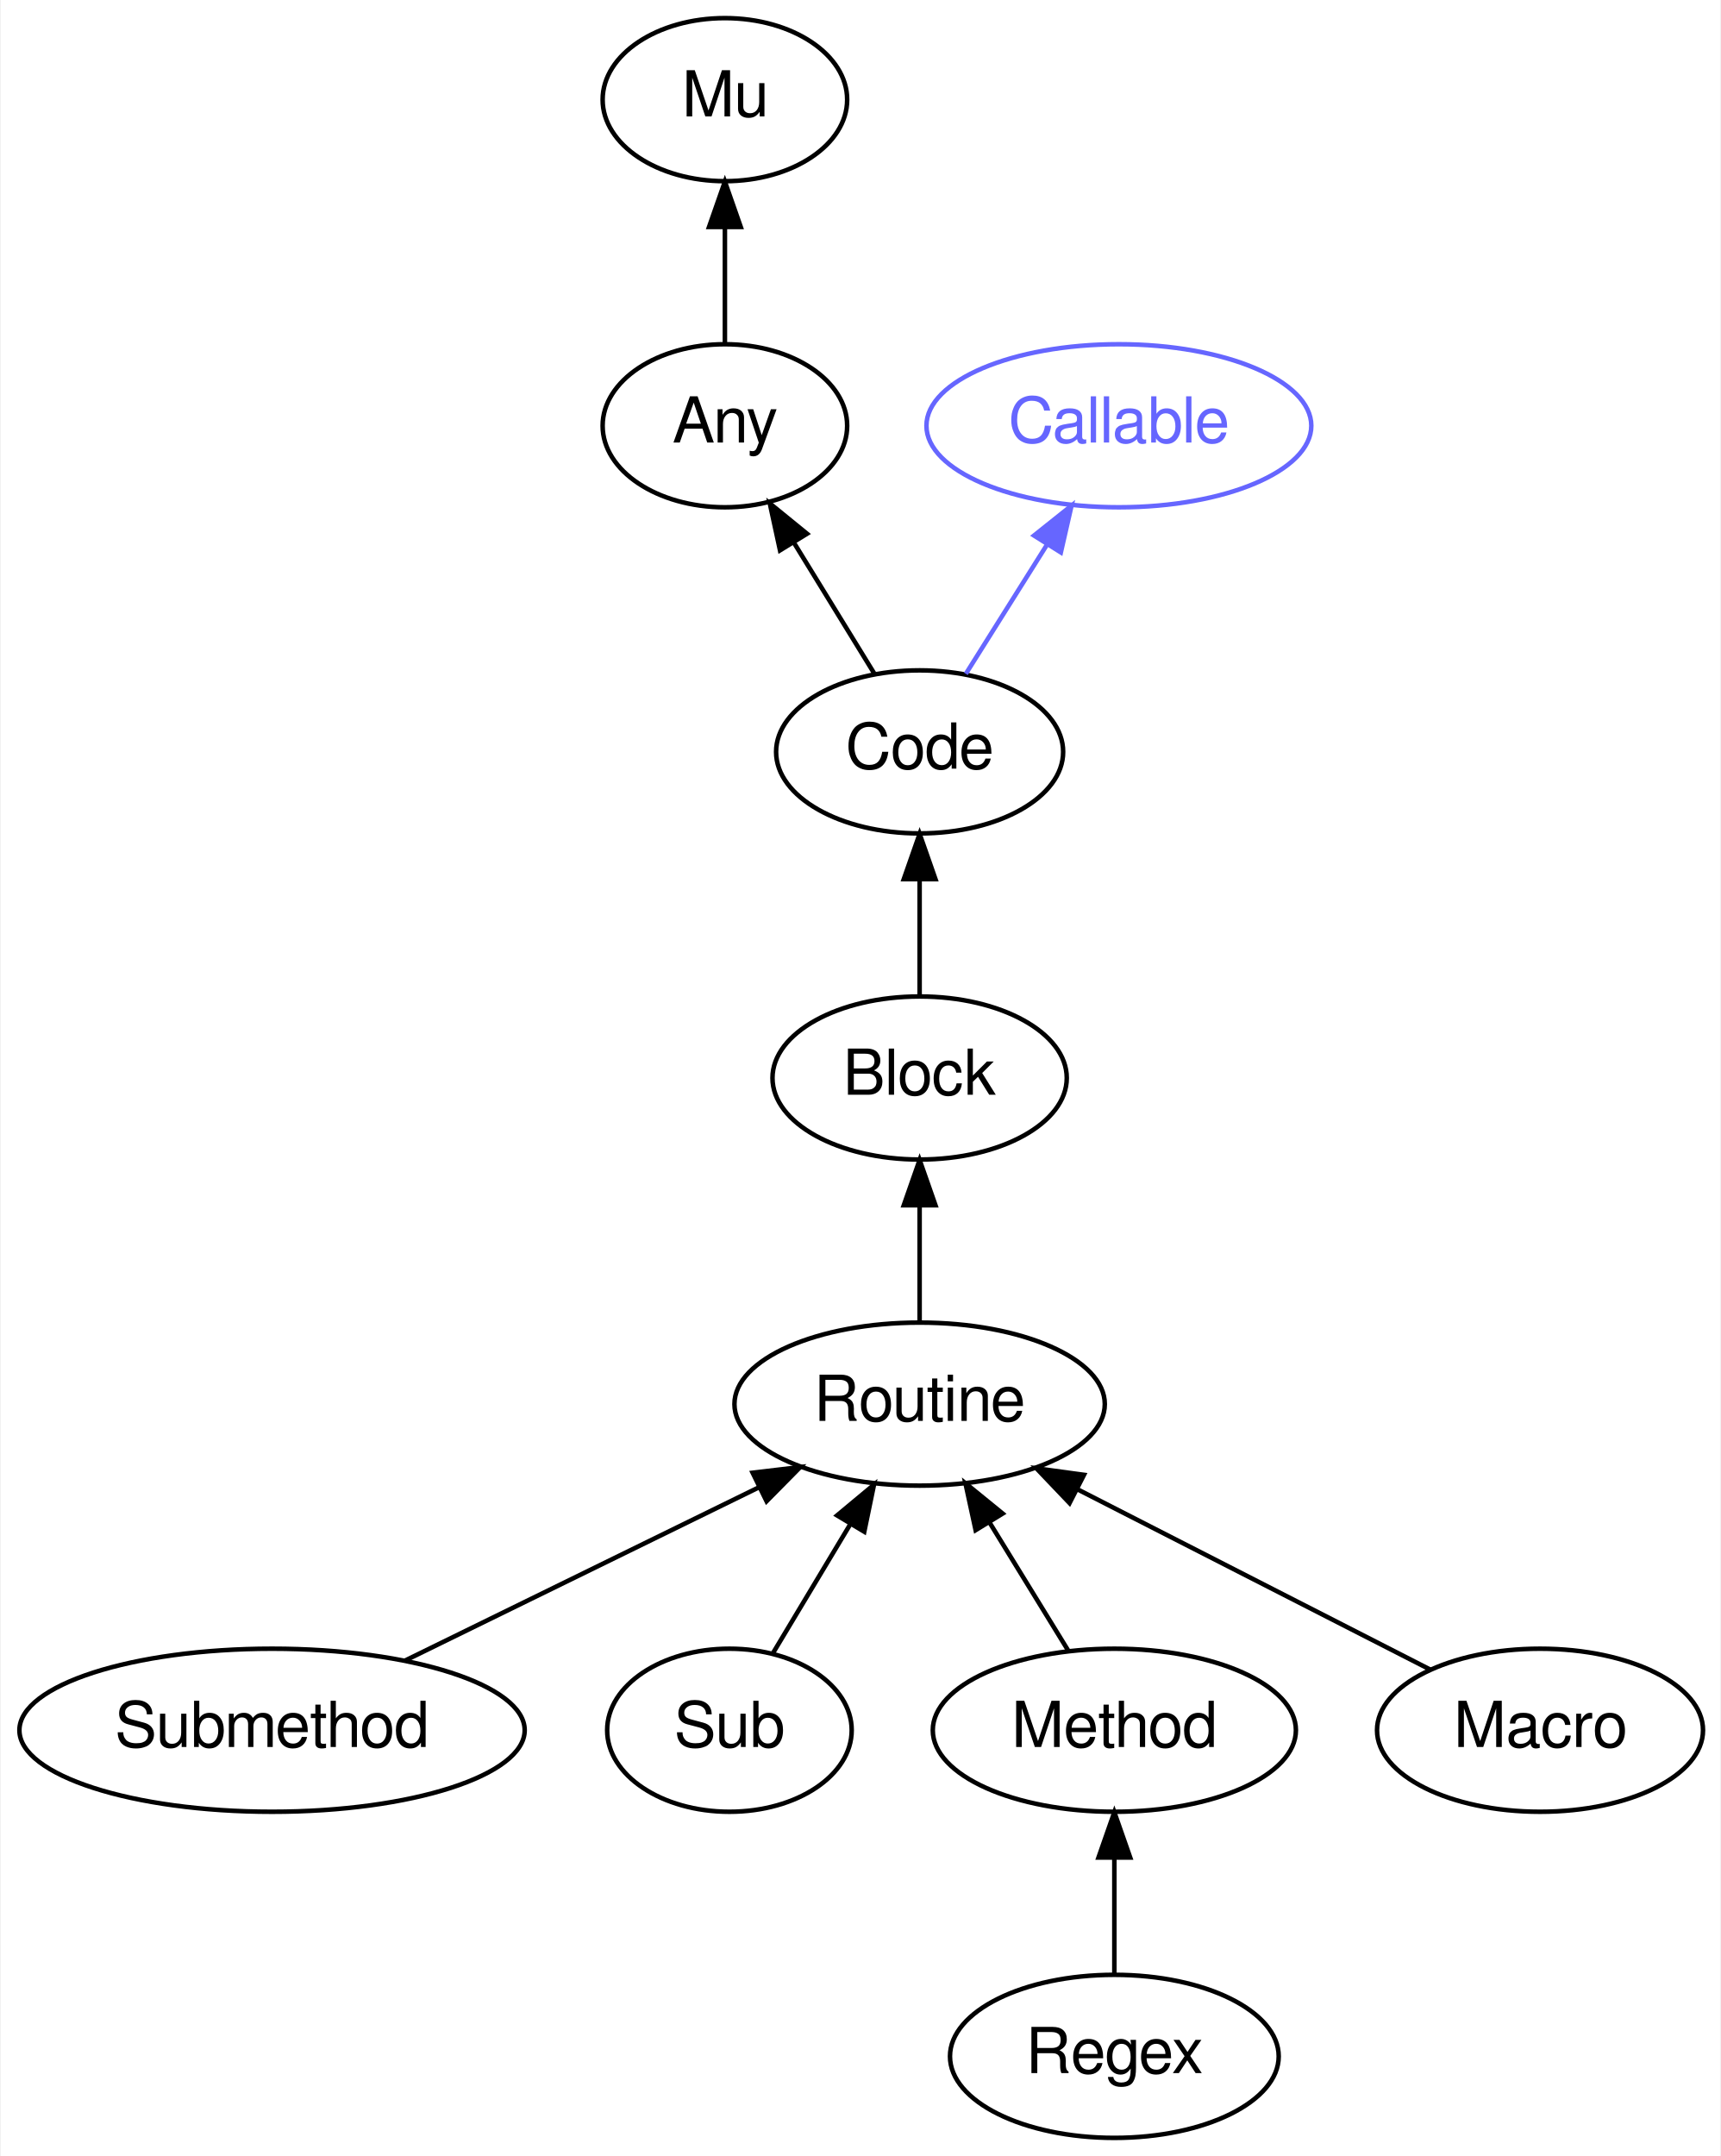
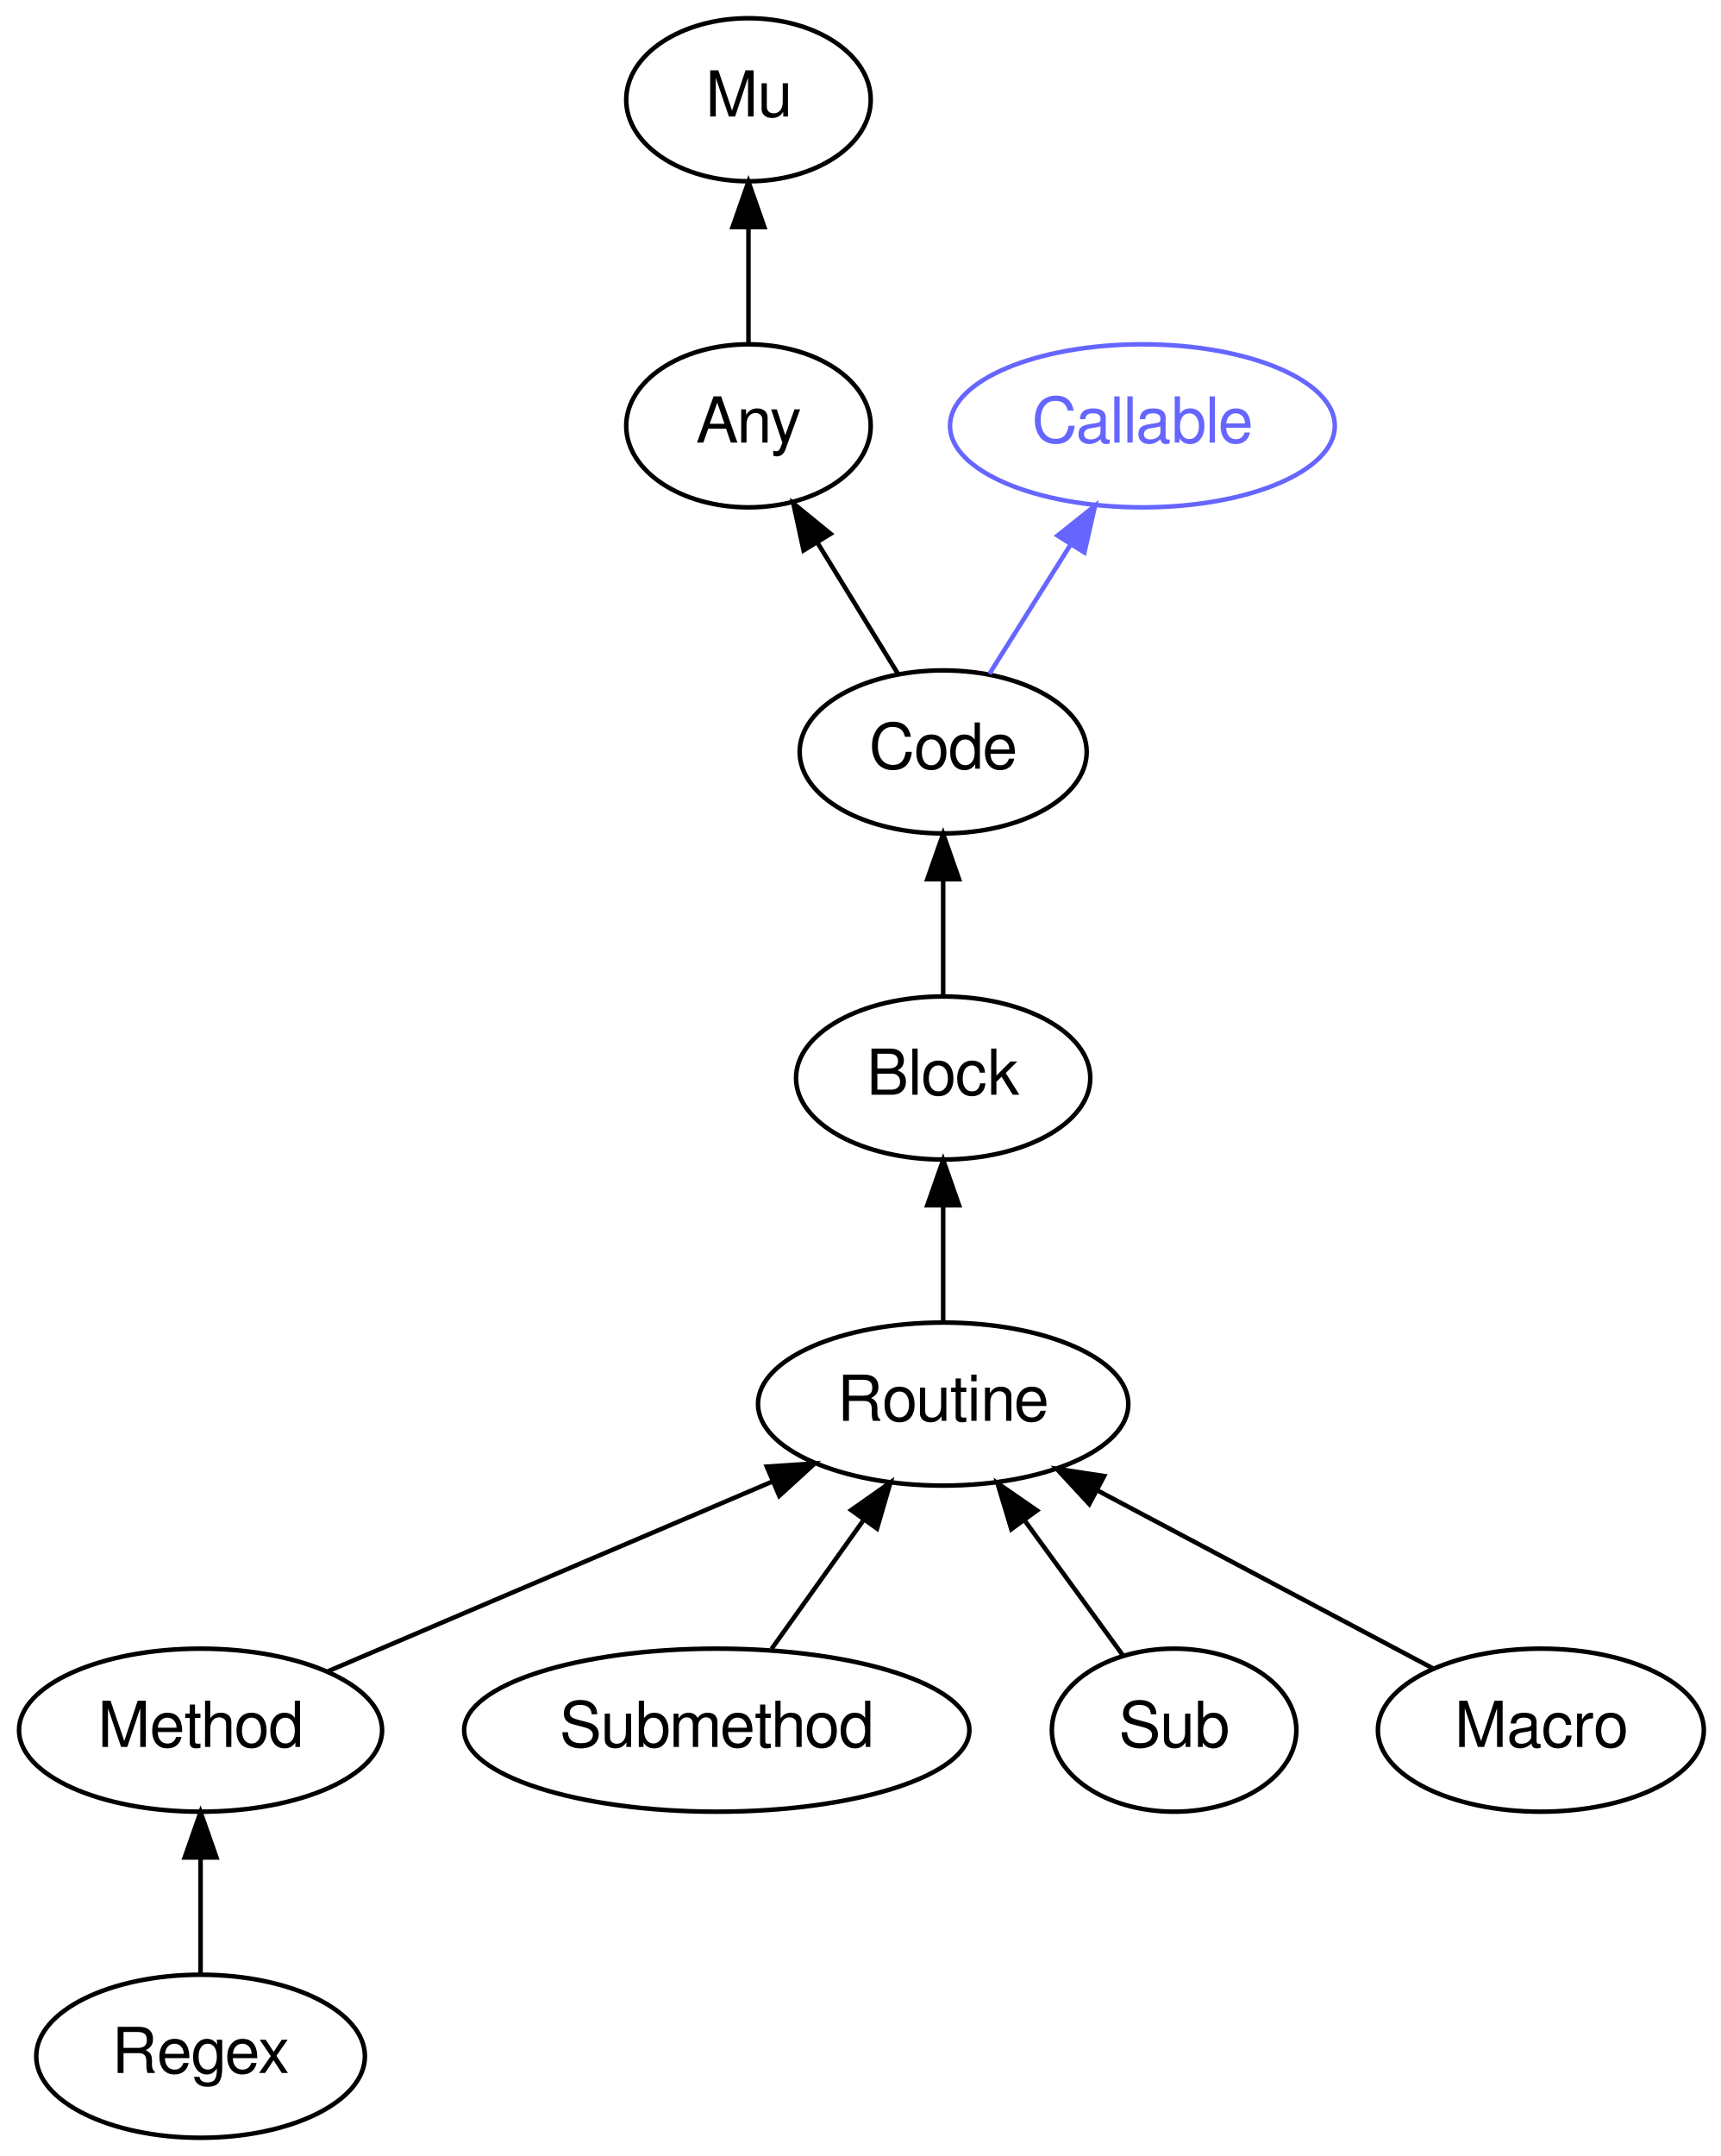
- <svg xmlns="http://www.w3.org/2000/svg" xmlns:xlink="http://www.w3.org/1999/xlink" width="380pt" height="476pt" viewBox="0.00 0.00 379.64 476.00">
+ <svg xmlns="http://www.w3.org/2000/svg" xmlns:xlink="http://www.w3.org/1999/xlink" width="380pt" height="476pt" viewBox="0.00 0.00 380.04 476.00">
  <g id="graph0" class="graph" transform="scale(1 1) rotate(0) translate(4 472)">
-     <polygon fill="white" stroke="none" points="-4,4 -4,-472 375.642,-472 375.642,4 -4,4" />
+     <polygon fill="white" stroke="none" points="-4,4 -4,-472 376.043,-472 376.043,4 -4,4" />
    <g id="node1" class="node">
      <g id="a_node1">
        <a xlink:href="/type/Block" xlink:title="Block">
-           <ellipse fill="none" stroke="#000000" cx="198.895" cy="-234" rx="32.494" ry="18" />
-           <text text-anchor="middle" x="198.895" y="-230.3" font-family="FreeSans" font-size="14.00" fill="#000000">Block</text>
+           <ellipse fill="none" stroke="#000000" cx="204.296" cy="-234" rx="32.494" ry="18" />
+           <text text-anchor="middle" x="204.296" y="-230.3" font-family="FreeSans" font-size="14.00" fill="#000000">Block</text>
        </a>
      </g>
    </g>
    <g id="node5" class="node">
      <g id="a_node5">
        <a xlink:href="/type/Code" xlink:title="Code">
-           <ellipse fill="none" stroke="#000000" cx="198.895" cy="-306" rx="31.695" ry="18" />
-           <text text-anchor="middle" x="198.895" y="-302.3" font-family="FreeSans" font-size="14.00" fill="#000000">Code</text>
+           <ellipse fill="none" stroke="#000000" cx="204.296" cy="-306" rx="31.695" ry="18" />
+           <text text-anchor="middle" x="204.296" y="-302.3" font-family="FreeSans" font-size="14.00" fill="#000000">Code</text>
        </a>
      </g>
    </g>
    <g id="edge1" class="edge">
-       <path fill="none" stroke="#000000" d="M198.895,-252.303C198.895,-260.017 198.895,-269.288 198.895,-277.888" />
-       <polygon fill="#000000" stroke="#000000" points="195.395,-277.896 198.895,-287.896 202.395,-277.896 195.395,-277.896" />
+       <path fill="none" stroke="#000000" d="M204.296,-252.303C204.296,-260.017 204.296,-269.288 204.296,-277.888" />
+       <polygon fill="#000000" stroke="#000000" points="200.797,-277.896 204.296,-287.896 207.797,-277.896 200.797,-277.896" />
    </g>
    <g id="node2" class="node">
      <g id="a_node2">
        <a xlink:href="/type/Mu" xlink:title="Mu">
-           <ellipse fill="none" stroke="#000000" cx="155.895" cy="-450" rx="27" ry="18" />
-           <text text-anchor="middle" x="155.895" y="-446.3" font-family="FreeSans" font-size="14.00" fill="#000000">Mu</text>
+           <ellipse fill="none" stroke="#000000" cx="161.296" cy="-450" rx="27" ry="18" />
+           <text text-anchor="middle" x="161.296" y="-446.3" font-family="FreeSans" font-size="14.00" fill="#000000">Mu</text>
        </a>
      </g>
    </g>
    <g id="node3" class="node">
      <g id="a_node3">
        <a xlink:href="/type/Any" xlink:title="Any">
-           <ellipse fill="none" stroke="#000000" cx="155.895" cy="-378" rx="27" ry="18" />
-           <text text-anchor="middle" x="155.895" y="-374.3" font-family="FreeSans" font-size="14.00" fill="#000000">Any</text>
+           <ellipse fill="none" stroke="#000000" cx="161.296" cy="-378" rx="27" ry="18" />
+           <text text-anchor="middle" x="161.296" y="-374.3" font-family="FreeSans" font-size="14.00" fill="#000000">Any</text>
        </a>
      </g>
    </g>
    <g id="edge2" class="edge">
-       <path fill="none" stroke="#000000" d="M155.895,-396.303C155.895,-404.017 155.895,-413.288 155.895,-421.888" />
-       <polygon fill="#000000" stroke="#000000" points="152.395,-421.896 155.895,-431.896 159.395,-421.896 152.395,-421.896" />
+       <path fill="none" stroke="#000000" d="M161.296,-396.303C161.296,-404.017 161.296,-413.288 161.296,-421.888" />
+       <polygon fill="#000000" stroke="#000000" points="157.797,-421.896 161.296,-431.896 164.797,-421.896 157.797,-421.896" />
    </g>
    <g id="node4" class="node">
      <g id="a_node4">
        <a xlink:href="/type/Callable" xlink:title="Callable">
-           <ellipse fill="none" stroke="#6666ff" cx="242.895" cy="-378" rx="42.494" ry="18" />
-           <text text-anchor="middle" x="242.895" y="-374.3" font-family="FreeSans" font-size="14.00" fill="#6666ff">Callable</text>
+           <ellipse fill="none" stroke="#6666ff" cx="248.296" cy="-378" rx="42.494" ry="18" />
+           <text text-anchor="middle" x="248.296" y="-374.3" font-family="FreeSans" font-size="14.00" fill="#6666ff">Callable</text>
        </a>
      </g>
    </g>
    <g id="edge3" class="edge">
-       <path fill="none" stroke="#000000" d="M188.922,-323.235C183.658,-331.805 177.084,-342.506 171.191,-352.1" />
-       <polygon fill="#000000" stroke="#000000" points="168.066,-350.5 165.814,-360.853 174.031,-354.164 168.066,-350.5" />
+       <path fill="none" stroke="#000000" d="M194.323,-323.235C189.059,-331.805 182.486,-342.506 176.592,-352.1" />
+       <polygon fill="#000000" stroke="#000000" points="173.467,-350.5 171.215,-360.853 179.432,-354.164 173.467,-350.5" />
    </g>
    <g id="edge10" class="edge">
-       <path fill="none" stroke="#6666ff" d="M209.1,-323.235C214.41,-331.683 221.021,-342.201 226.985,-351.688" />
-       <polygon fill="#6666ff" stroke="#6666ff" points="224.155,-353.763 232.44,-360.367 230.081,-350.038 224.155,-353.763" />
+       <path fill="none" stroke="#6666ff" d="M214.502,-323.235C219.811,-331.683 226.423,-342.201 232.386,-351.688" />
+       <polygon fill="#6666ff" stroke="#6666ff" points="229.556,-353.763 237.841,-360.367 235.483,-350.038 229.556,-353.763" />
    </g>
    <g id="node6" class="node">
      <g id="a_node6">
        <a xlink:href="/type/Routine" xlink:title="Routine">
-           <ellipse fill="none" stroke="#000000" cx="198.895" cy="-162" rx="40.893" ry="18" />
-           <text text-anchor="middle" x="198.895" y="-158.3" font-family="FreeSans" font-size="14.00" fill="#000000">Routine</text>
+           <ellipse fill="none" stroke="#000000" cx="204.296" cy="-162" rx="40.893" ry="18" />
+           <text text-anchor="middle" x="204.296" y="-158.3" font-family="FreeSans" font-size="14.00" fill="#000000">Routine</text>
        </a>
      </g>
    </g>
    <g id="edge4" class="edge">
-       <path fill="none" stroke="#000000" d="M198.895,-180.303C198.895,-188.017 198.895,-197.288 198.895,-205.888" />
-       <polygon fill="#000000" stroke="#000000" points="195.395,-205.896 198.895,-215.896 202.395,-205.896 195.395,-205.896" />
+       <path fill="none" stroke="#000000" d="M204.296,-180.303C204.296,-188.017 204.296,-197.288 204.296,-205.888" />
+       <polygon fill="#000000" stroke="#000000" points="200.797,-205.896 204.296,-215.896 207.797,-205.896 200.797,-205.896" />
    </g>
    <g id="node7" class="node">
      <g id="a_node7">
-         <a xlink:href="/type/Submethod" xlink:title="Submethod">
-           <ellipse fill="none" stroke="#000000" cx="55.895" cy="-90" rx="55.79" ry="18" />
-           <text text-anchor="middle" x="55.895" y="-86.3" font-family="FreeSans" font-size="14.00" fill="#000000">Submethod</text>
+         <a xlink:href="/type/Method" xlink:title="Method">
+           <ellipse fill="none" stroke="#000000" cx="40.296" cy="-90" rx="40.094" ry="18" />
+           <text text-anchor="middle" x="40.296" y="-86.3" font-family="FreeSans" font-size="14.00" fill="#000000">Method</text>
        </a>
      </g>
    </g>
    <g id="edge5" class="edge">
-       <path fill="none" stroke="#000000" d="M85.178,-105.334C107.829,-116.422 139.287,-131.821 163.375,-143.613" />
-       <polygon fill="#000000" stroke="#000000" points="162.02,-146.846 172.54,-148.099 165.098,-140.559 162.02,-146.846" />
+       <path fill="none" stroke="#000000" d="M68.489,-103.033C95.594,-114.603 136.744,-132.167 166.643,-144.928" />
+       <polygon fill="#000000" stroke="#000000" points="165.352,-148.183 175.923,-148.889 168.1,-141.745 165.352,-148.183" />
    </g>
    <g id="node8" class="node">
      <g id="a_node8">
-         <a xlink:href="/type/Sub" xlink:title="Sub">
-           <ellipse fill="none" stroke="#000000" cx="156.895" cy="-90" rx="27" ry="18" />
-           <text text-anchor="middle" x="156.895" y="-86.3" font-family="FreeSans" font-size="14.00" fill="#000000">Sub</text>
+         <a xlink:href="/type/Submethod" xlink:title="Submethod">
+           <ellipse fill="none" stroke="#000000" cx="154.296" cy="-90" rx="55.79" ry="18" />
+           <text text-anchor="middle" x="154.296" y="-86.3" font-family="FreeSans" font-size="14.00" fill="#000000">Submethod</text>
        </a>
      </g>
    </g>
    <g id="edge6" class="edge">
-       <path fill="none" stroke="#000000" d="M166.425,-106.884C171.488,-115.321 177.832,-125.896 183.567,-135.453" />
-       <polygon fill="#000000" stroke="#000000" points="180.67,-137.428 188.817,-144.203 186.673,-133.827 180.67,-137.428" />
+       <path fill="none" stroke="#000000" d="M166.4,-107.945C172.507,-116.495 180.029,-127.025 186.756,-136.444" />
+       <polygon fill="#000000" stroke="#000000" points="183.988,-138.59 192.649,-144.693 189.684,-134.521 183.988,-138.59" />
    </g>
    <g id="node9" class="node">
      <g id="a_node9">
-         <a xlink:href="/type/Method" xlink:title="Method">
-           <ellipse fill="none" stroke="#000000" cx="241.895" cy="-90" rx="40.094" ry="18" />
-           <text text-anchor="middle" x="241.895" y="-86.3" font-family="FreeSans" font-size="14.00" fill="#000000">Method</text>
+         <a xlink:href="/type/Sub" xlink:title="Sub">
+           <ellipse fill="none" stroke="#000000" cx="255.296" cy="-90" rx="27" ry="18" />
+           <text text-anchor="middle" x="255.296" y="-86.3" font-family="FreeSans" font-size="14.00" fill="#000000">Sub</text>
        </a>
      </g>
    </g>
    <g id="edge7" class="edge">
-       <path fill="none" stroke="#000000" d="M231.705,-107.589C226.51,-116.045 220.084,-126.506 214.3,-135.922" />
-       <polygon fill="#000000" stroke="#000000" points="211.264,-134.177 209.012,-144.53 217.229,-137.841 211.264,-134.177" />
+       <path fill="none" stroke="#000000" d="M243.978,-106.535C237.623,-115.258 229.544,-126.346 222.338,-136.238" />
+       <polygon fill="#000000" stroke="#000000" points="219.354,-134.389 216.294,-144.533 225.011,-138.511 219.354,-134.389" />
    </g>
    <g id="node10" class="node">
      <g id="a_node10">
        <a xlink:href="/type/Macro" xlink:title="Macro">
-           <ellipse fill="none" stroke="#000000" cx="335.895" cy="-90" rx="35.995" ry="18" />
-           <text text-anchor="middle" x="335.895" y="-86.3" font-family="FreeSans" font-size="14.00" fill="#000000">Macro</text>
+           <ellipse fill="none" stroke="#000000" cx="336.296" cy="-90" rx="35.995" ry="18" />
+           <text text-anchor="middle" x="336.296" y="-86.3" font-family="FreeSans" font-size="14.00" fill="#000000">Macro</text>
        </a>
      </g>
    </g>
    <g id="edge8" class="edge">
-       <path fill="none" stroke="#000000" d="M311.718,-103.353C290.057,-114.421 258.035,-130.783 233.634,-143.25" />
-       <polygon fill="#000000" stroke="#000000" points="232.005,-140.152 224.693,-147.819 235.19,-146.385 232.005,-140.152" />
+       <path fill="none" stroke="#000000" d="M312.392,-103.676C291.666,-114.667 261.435,-130.699 238.21,-143.016" />
+       <polygon fill="#000000" stroke="#000000" points="236.565,-139.926 229.37,-147.704 239.844,-146.111 236.565,-139.926" />
    </g>
    <g id="node11" class="node">
      <g id="a_node11">
        <a xlink:href="/type/Regex" xlink:title="Regex">
-           <ellipse fill="none" stroke="#000000" cx="241.895" cy="-18" rx="36.294" ry="18" />
-           <text text-anchor="middle" x="241.895" y="-14.3" font-family="FreeSans" font-size="14.00" fill="#000000">Regex</text>
+           <ellipse fill="none" stroke="#000000" cx="40.296" cy="-18" rx="36.294" ry="18" />
+           <text text-anchor="middle" x="40.296" y="-14.3" font-family="FreeSans" font-size="14.00" fill="#000000">Regex</text>
        </a>
      </g>
    </g>
    <g id="edge9" class="edge">
-       <path fill="none" stroke="#000000" d="M241.895,-36.303C241.895,-44.017 241.895,-53.288 241.895,-61.888" />
-       <polygon fill="#000000" stroke="#000000" points="238.395,-61.896 241.895,-71.896 245.395,-61.896 238.395,-61.896" />
+       <path fill="none" stroke="#000000" d="M40.296,-36.303C40.296,-44.017 40.296,-53.288 40.296,-61.888" />
+       <polygon fill="#000000" stroke="#000000" points="36.797,-61.896 40.296,-71.896 43.797,-61.896 36.797,-61.896" />
    </g>
  </g>
</svg>
